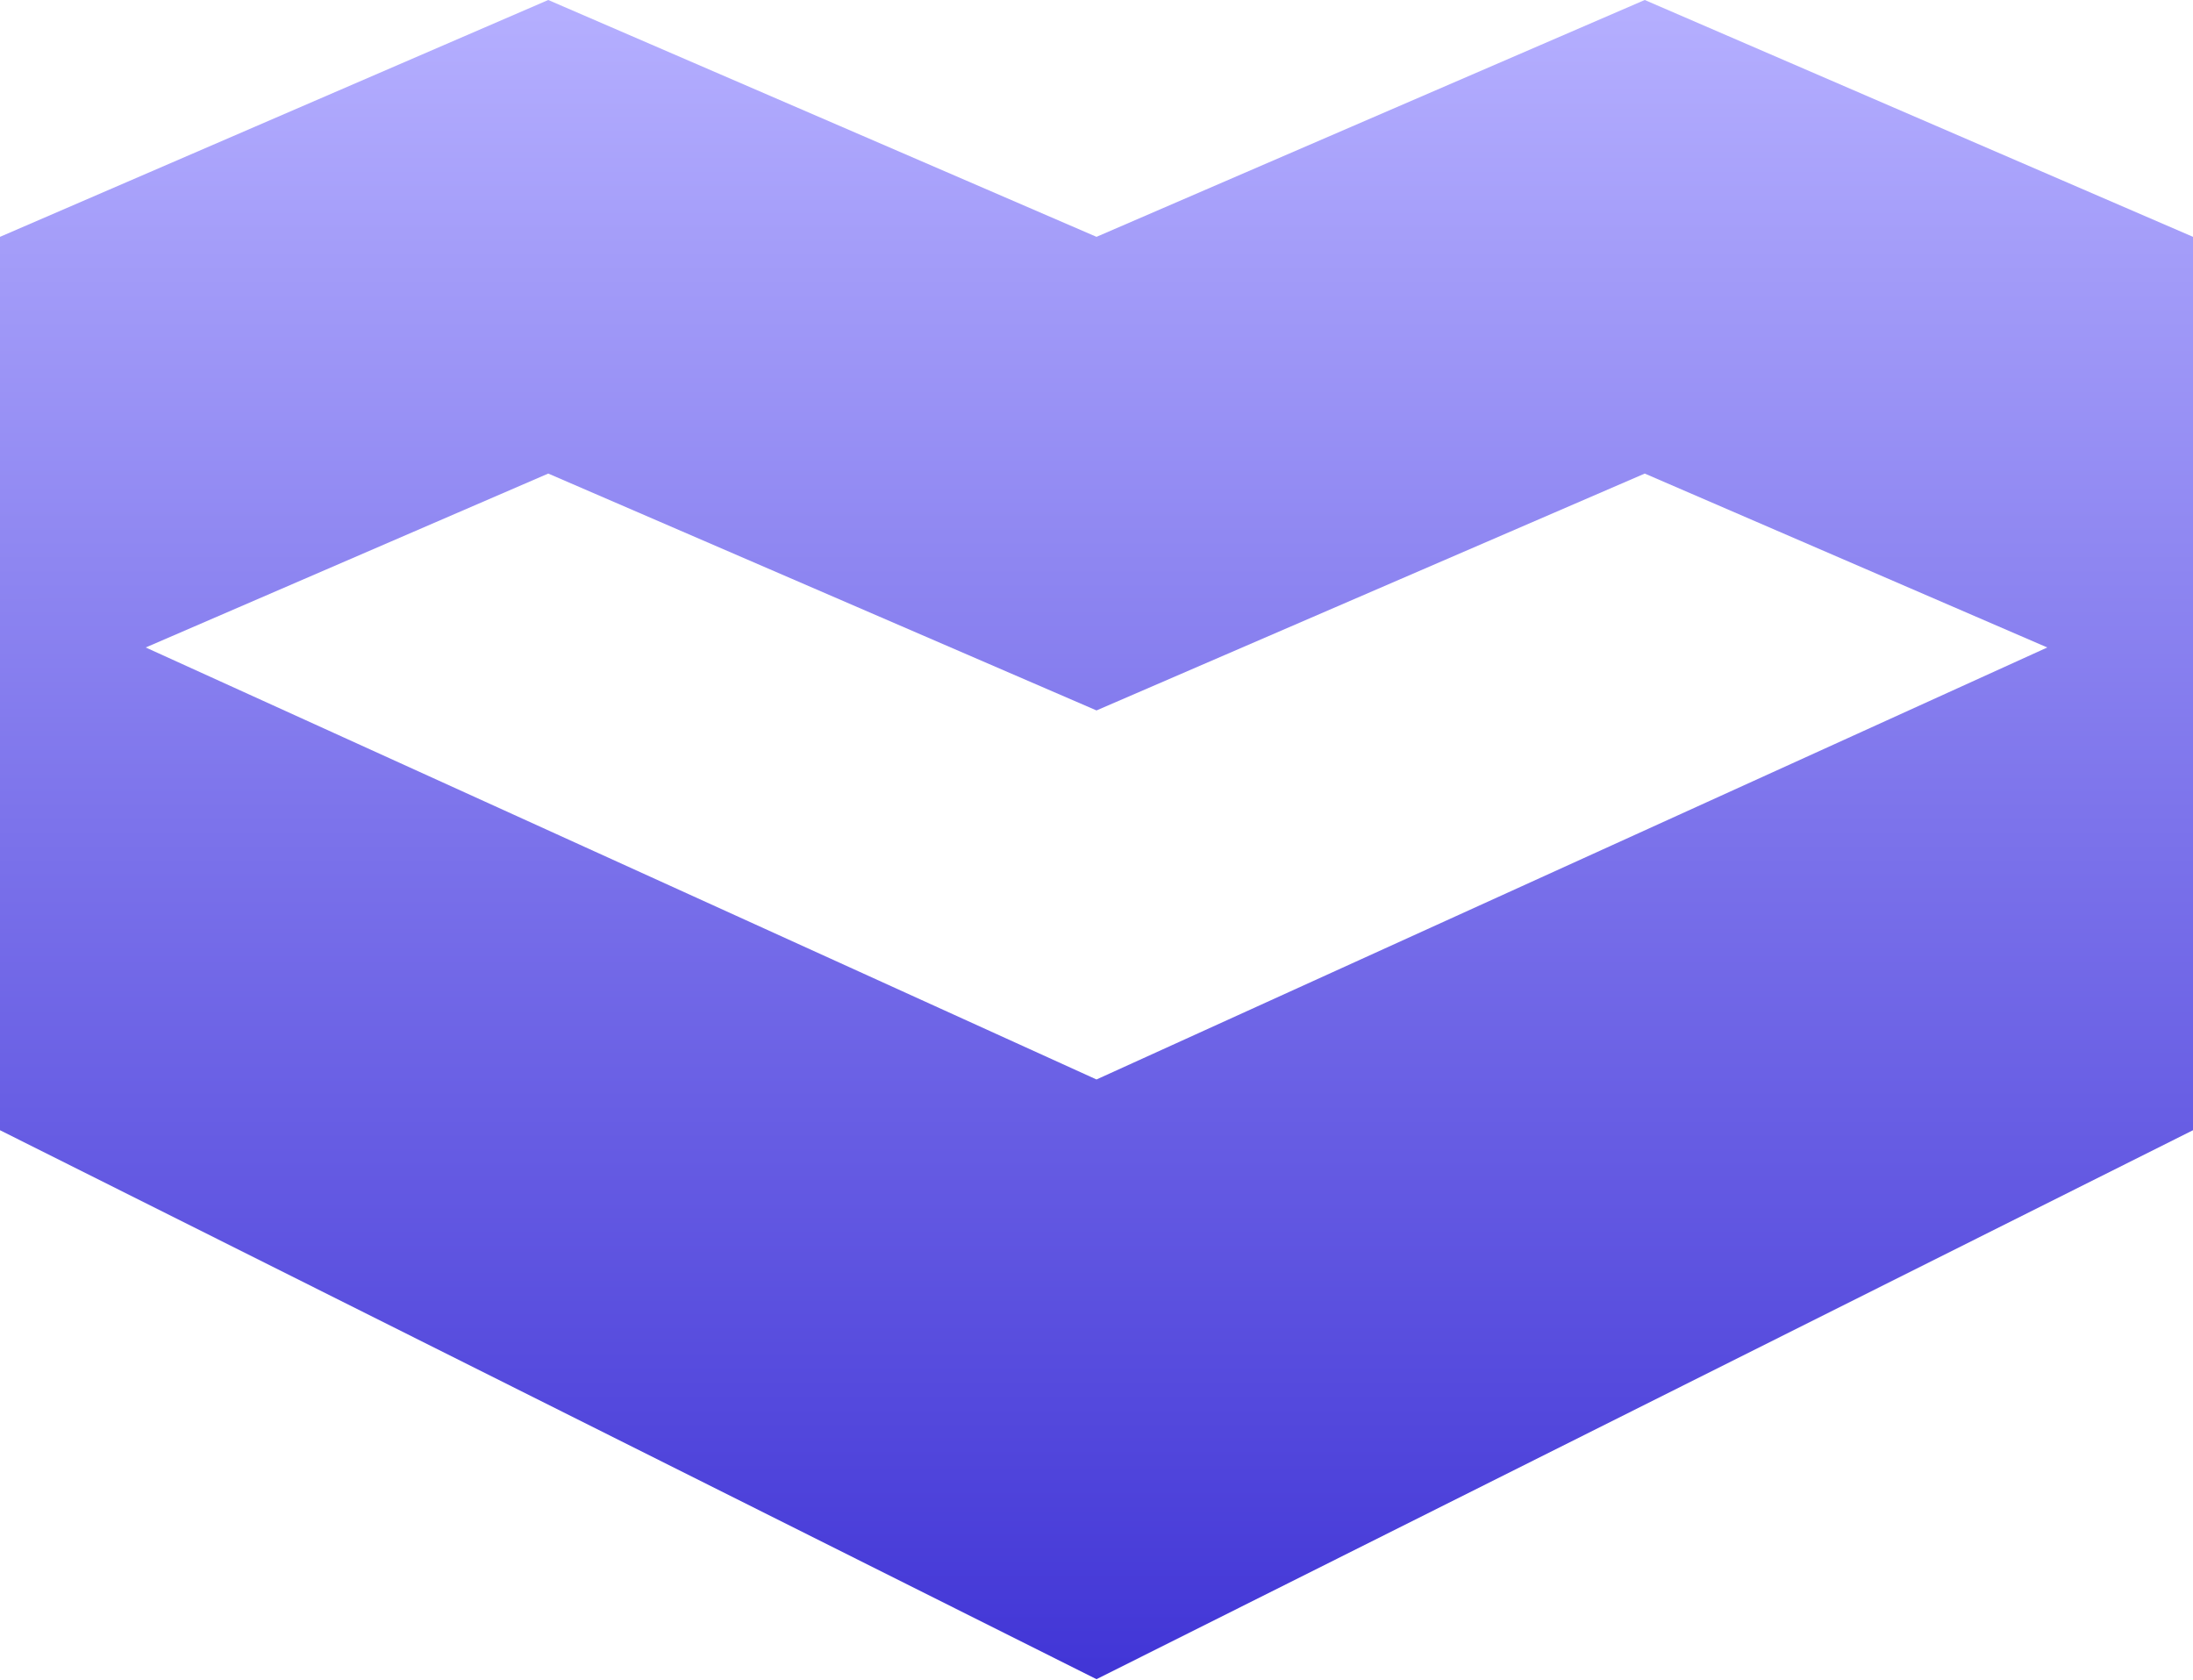
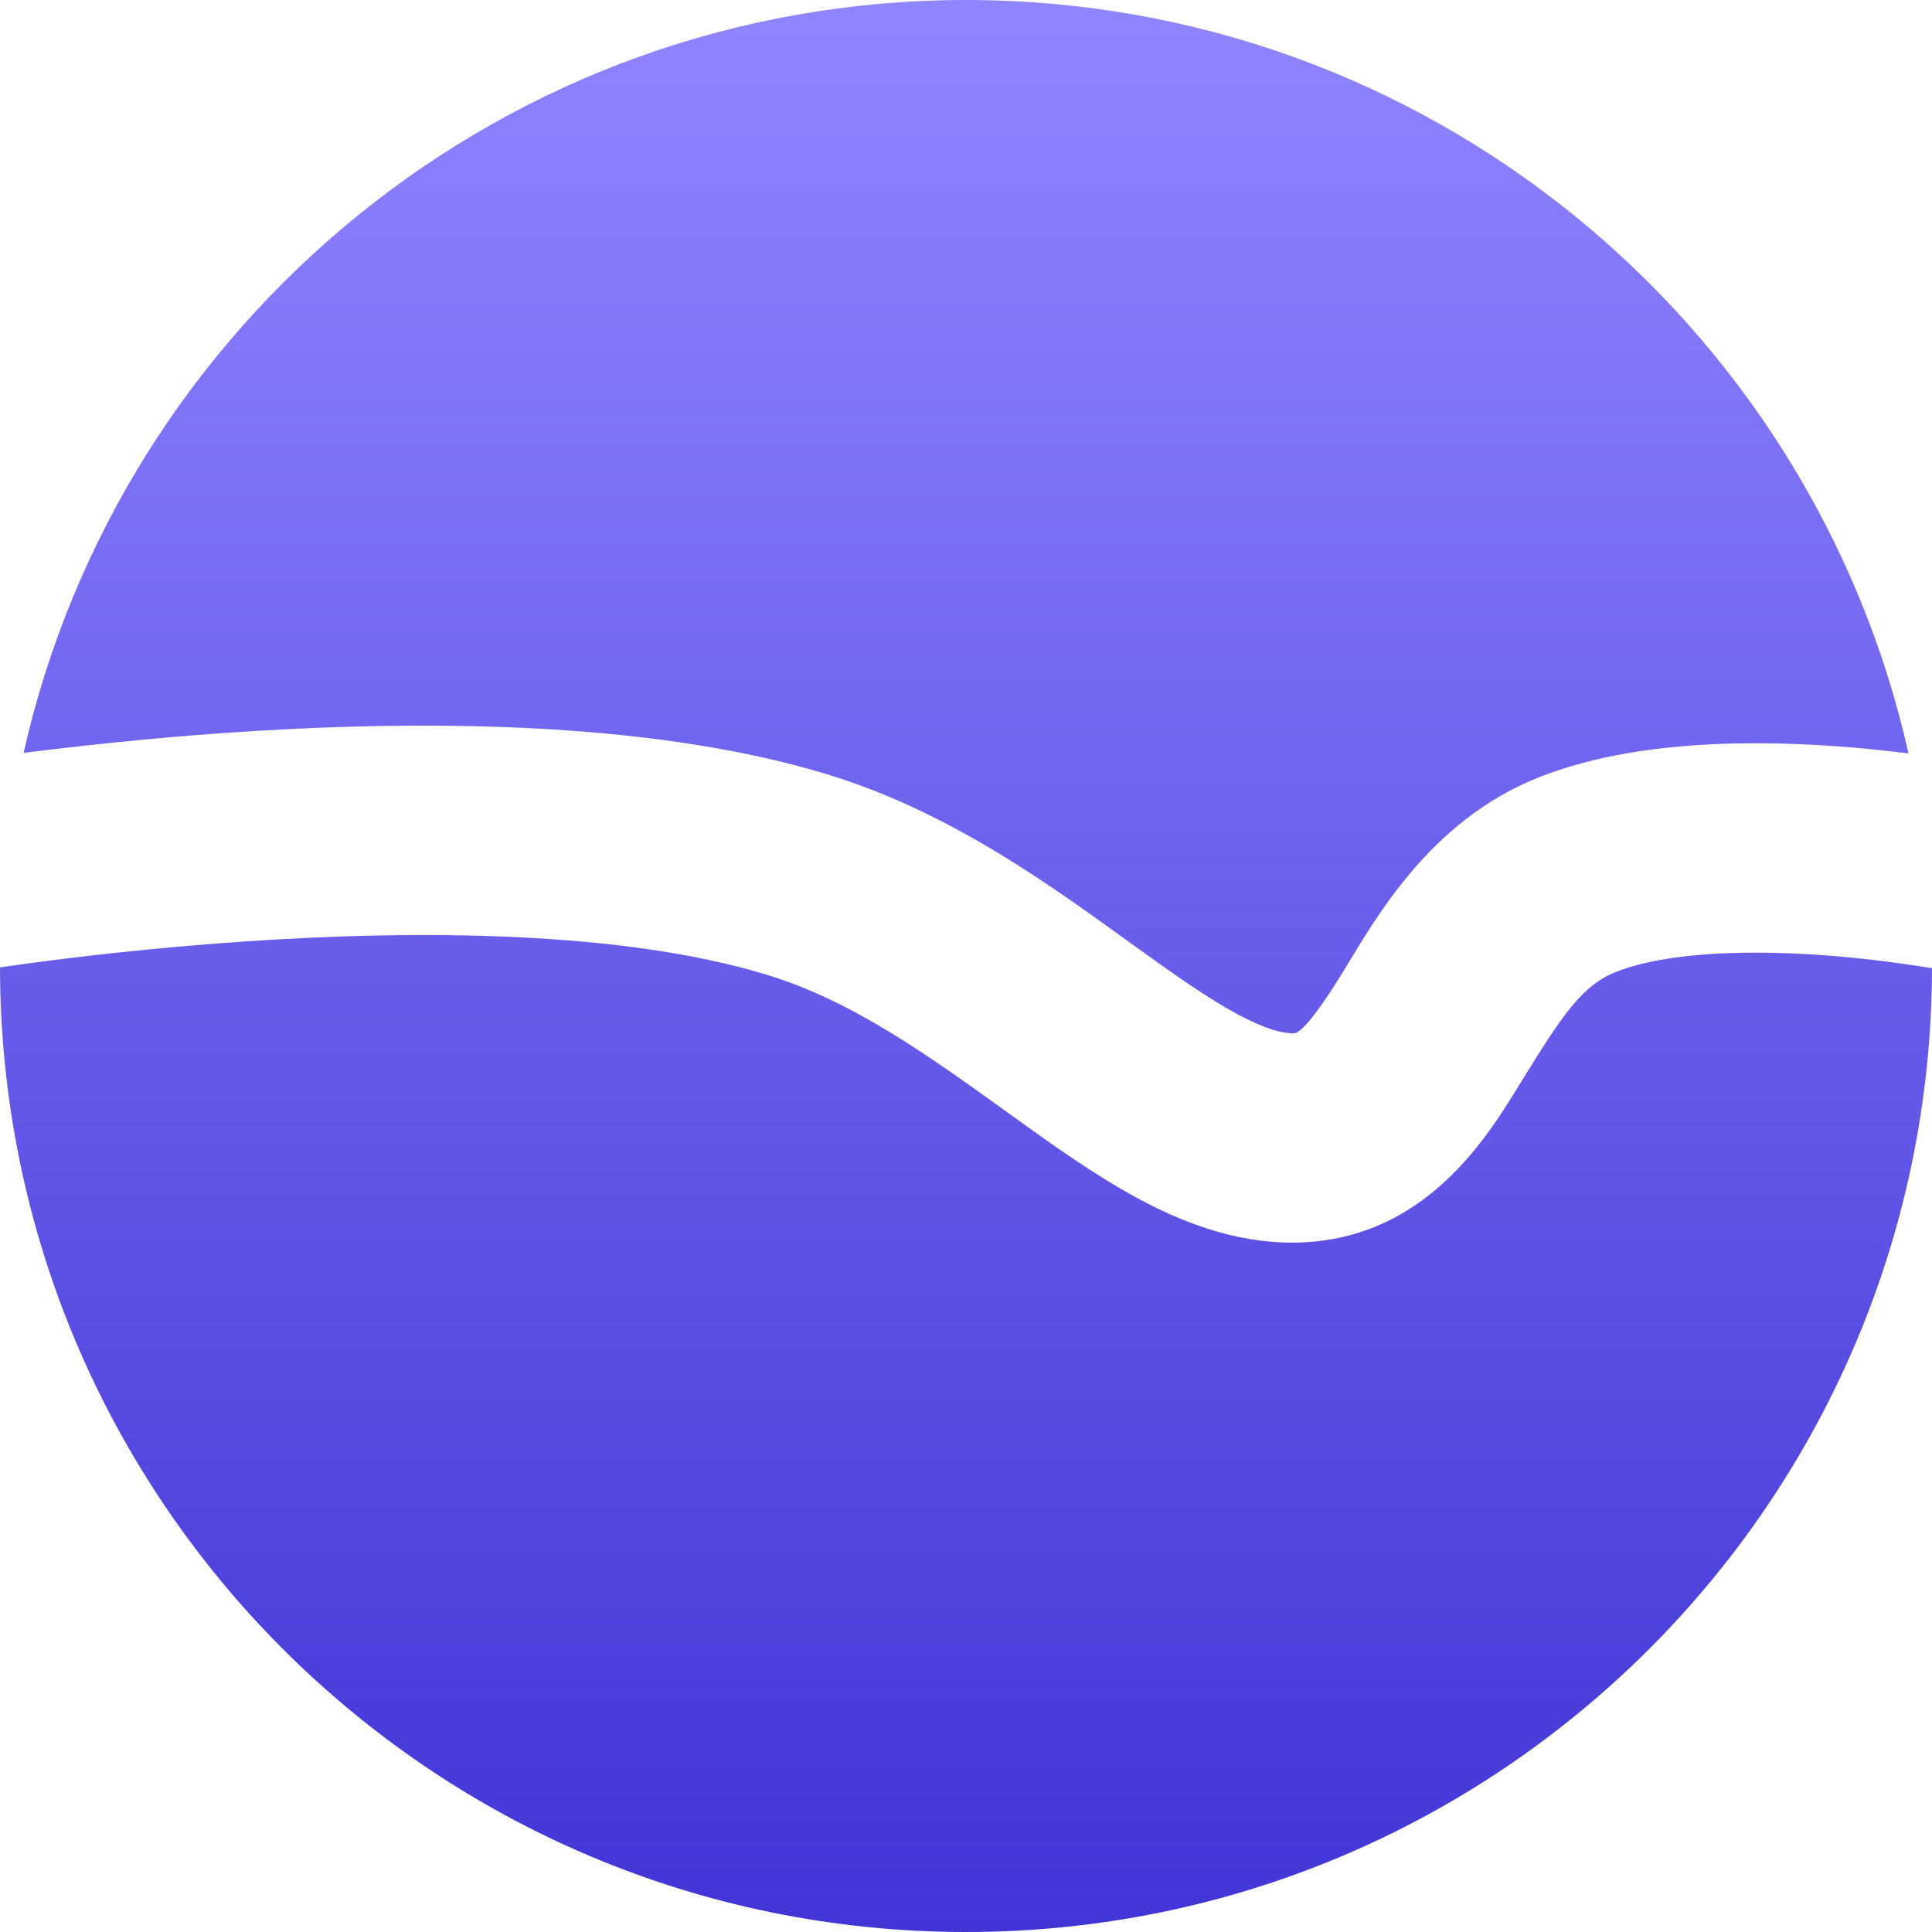
- <svg xmlns="http://www.w3.org/2000/svg" width="64" height="49" viewBox="0 0 64 49" fill="none">
-   <path d="M64 6.911V20.731L48 13.819L32 20.731L16 13.819L0 20.731V6.911L16 0L32 6.911L48 0L64 6.911Z" fill="url(#paint0_linear_273_122)" />
-   <path d="M64 16.962V32.981L32 49L0 32.981V16.962L32 31.5L64 16.962Z" fill="url(#paint1_linear_273_122)" />
+ <svg xmlns="http://www.w3.org/2000/svg" width="24" height="24" viewBox="0 0 24 24" fill="none">
+   <path d="M3 11.698C5.204 11.545 7.734 11.564 9.52 12.107C10.593 12.433 11.531 13.11 12.564 13.854C13.05 14.205 13.587 14.589 14.122 14.88C14.658 15.17 15.314 15.436 16.049 15.436C17.716 15.436 18.503 14.076 18.891 13.447C19.407 12.61 19.655 12.238 20.075 12.073C20.719 11.821 21.772 11.79 22.828 11.88C23.279 11.919 23.689 11.976 24 12.027C23.986 18.642 18.619 24 12 24C5.378 24 0.009 18.637 1.05053e-06 12.017C0.086 12.004 0.179 11.991 0.276 11.978C0.964 11.884 1.921 11.772 3 11.698Z" fill="url(#paint0_linear_285_170)" />
+   <path d="M12 -1.04909e-06C17.72 3.03106e-05 22.505 4.002 23.708 9.359C23.502 9.334 23.281 9.309 23.05 9.289C21.948 9.195 20.371 9.164 19.126 9.652C17.741 10.195 17.061 11.46 16.678 12.082C16.167 12.91 16.079 12.836 16.049 12.835C15.935 12.835 15.727 12.791 15.362 12.594C14.997 12.396 14.595 12.112 14.085 11.745C13.126 11.053 11.836 10.093 10.276 9.619C8.006 8.928 5.069 8.948 2.82 9.103C1.853 9.17 0.98 9.266 0.293 9.353C1.499 3.999 6.282 -5.49211e-07 12 -1.04909e-06Z" fill="url(#paint1_linear_285_170)" />
  <defs>
-     <linearGradient id="paint0_linear_273_122" x1="32" y1="0" x2="32" y2="49" gradientUnits="userSpaceOnUse">
-       <stop stop-color="#B5AFFF" />
+     <linearGradient id="paint0_linear_285_170" x1="12" y1="-1.04907e-06" x2="12" y2="24" gradientUnits="userSpaceOnUse">
+       <stop stop-color="#8F85FF" />
      <stop offset="1" stop-color="#4135D6" />
    </linearGradient>
-     <linearGradient id="paint1_linear_273_122" x1="32" y1="0" x2="32" y2="49" gradientUnits="userSpaceOnUse">
-       <stop stop-color="#B5AFFF" />
+     <linearGradient id="paint1_linear_285_170" x1="12" y1="-1.04907e-06" x2="12" y2="24" gradientUnits="userSpaceOnUse">
+       <stop stop-color="#8F85FF" />
      <stop offset="1" stop-color="#4135D6" />
    </linearGradient>
  </defs>
</svg>
